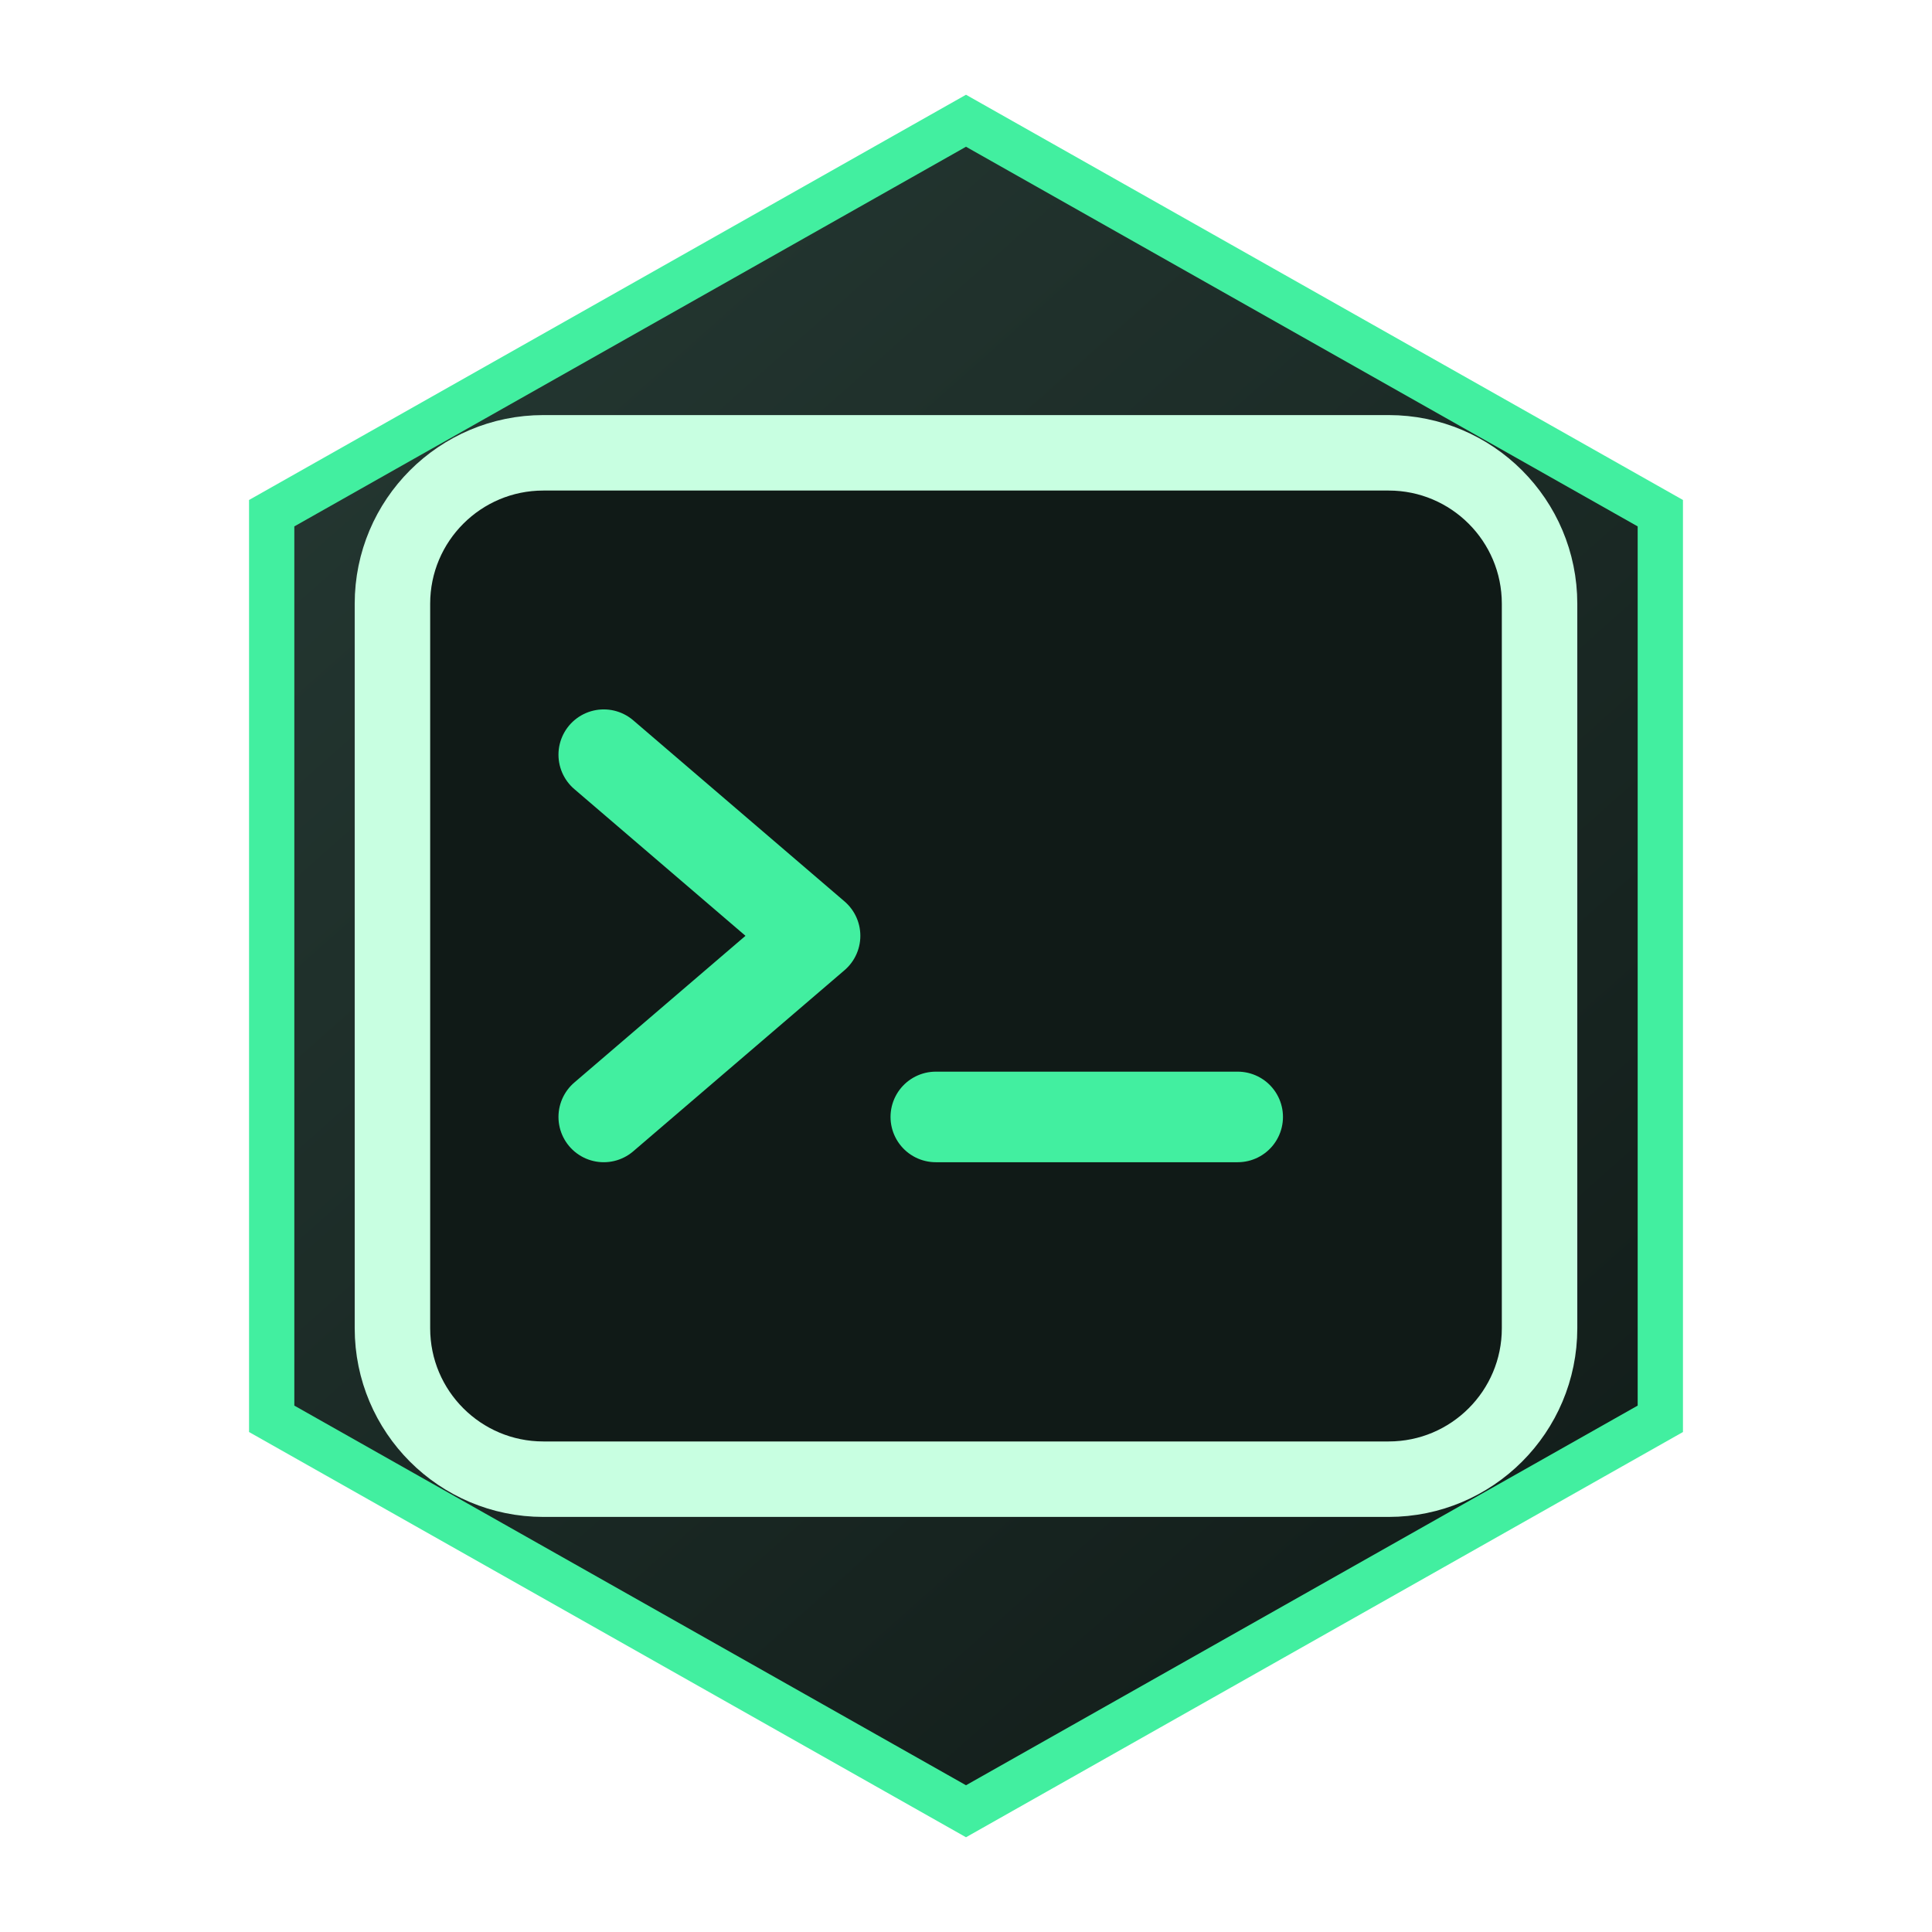
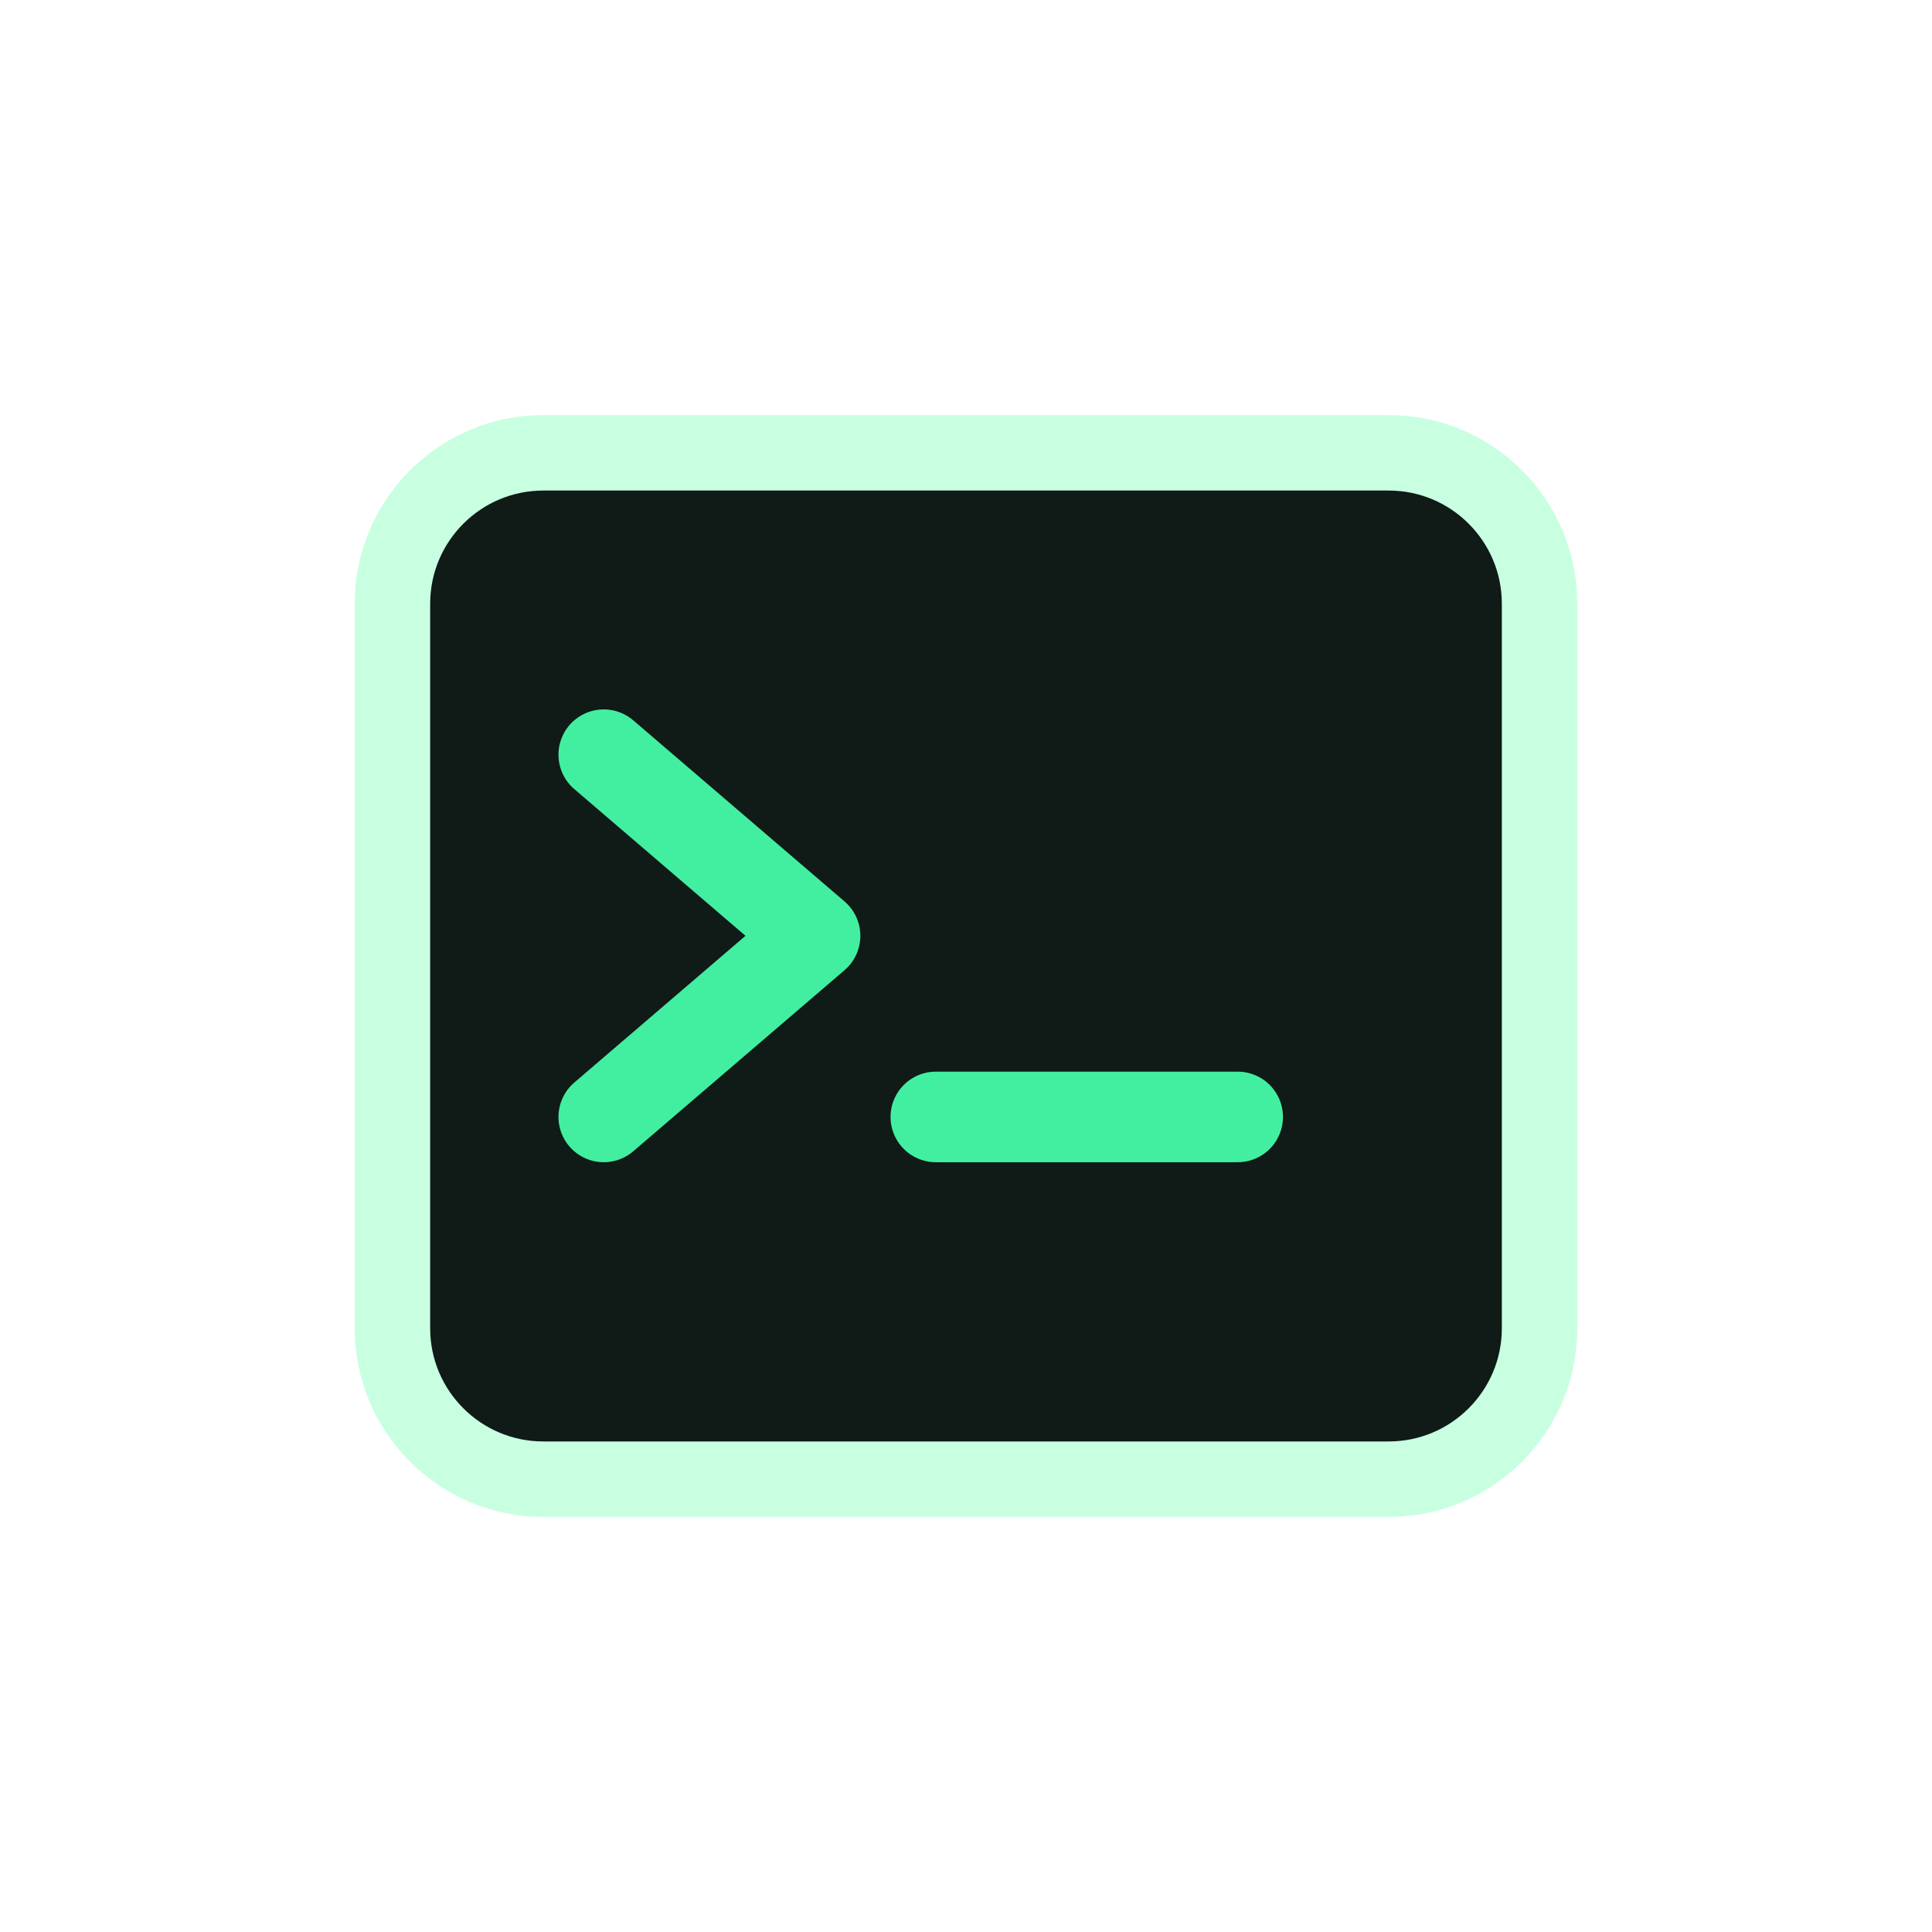
<svg xmlns="http://www.w3.org/2000/svg" viewBox="0 0 64 64">
  <defs>
    <linearGradient id="b" x1="8" y1="5" x2="56" y2="59" gradientUnits="userSpaceOnUse">
      <stop stop-color="#263a34" />
      <stop offset="1" stop-color="#101a17" />
    </linearGradient>
  </defs>
-   <path fill="url(#b)" stroke="#42efa0" stroke-width="1.5" d="M32 4 55 17v30L32 60 9 47V17z" />
  <rect x="13" y="15" width="38" height="34" rx="5" fill="#101a17" stroke="#c8ffe1" stroke-width="2.5" />
  <path d="m20 25 7 6-7 6m11 0h10" fill="none" stroke="#42efa0" stroke-width="3" stroke-linecap="round" stroke-linejoin="round" />
</svg>
